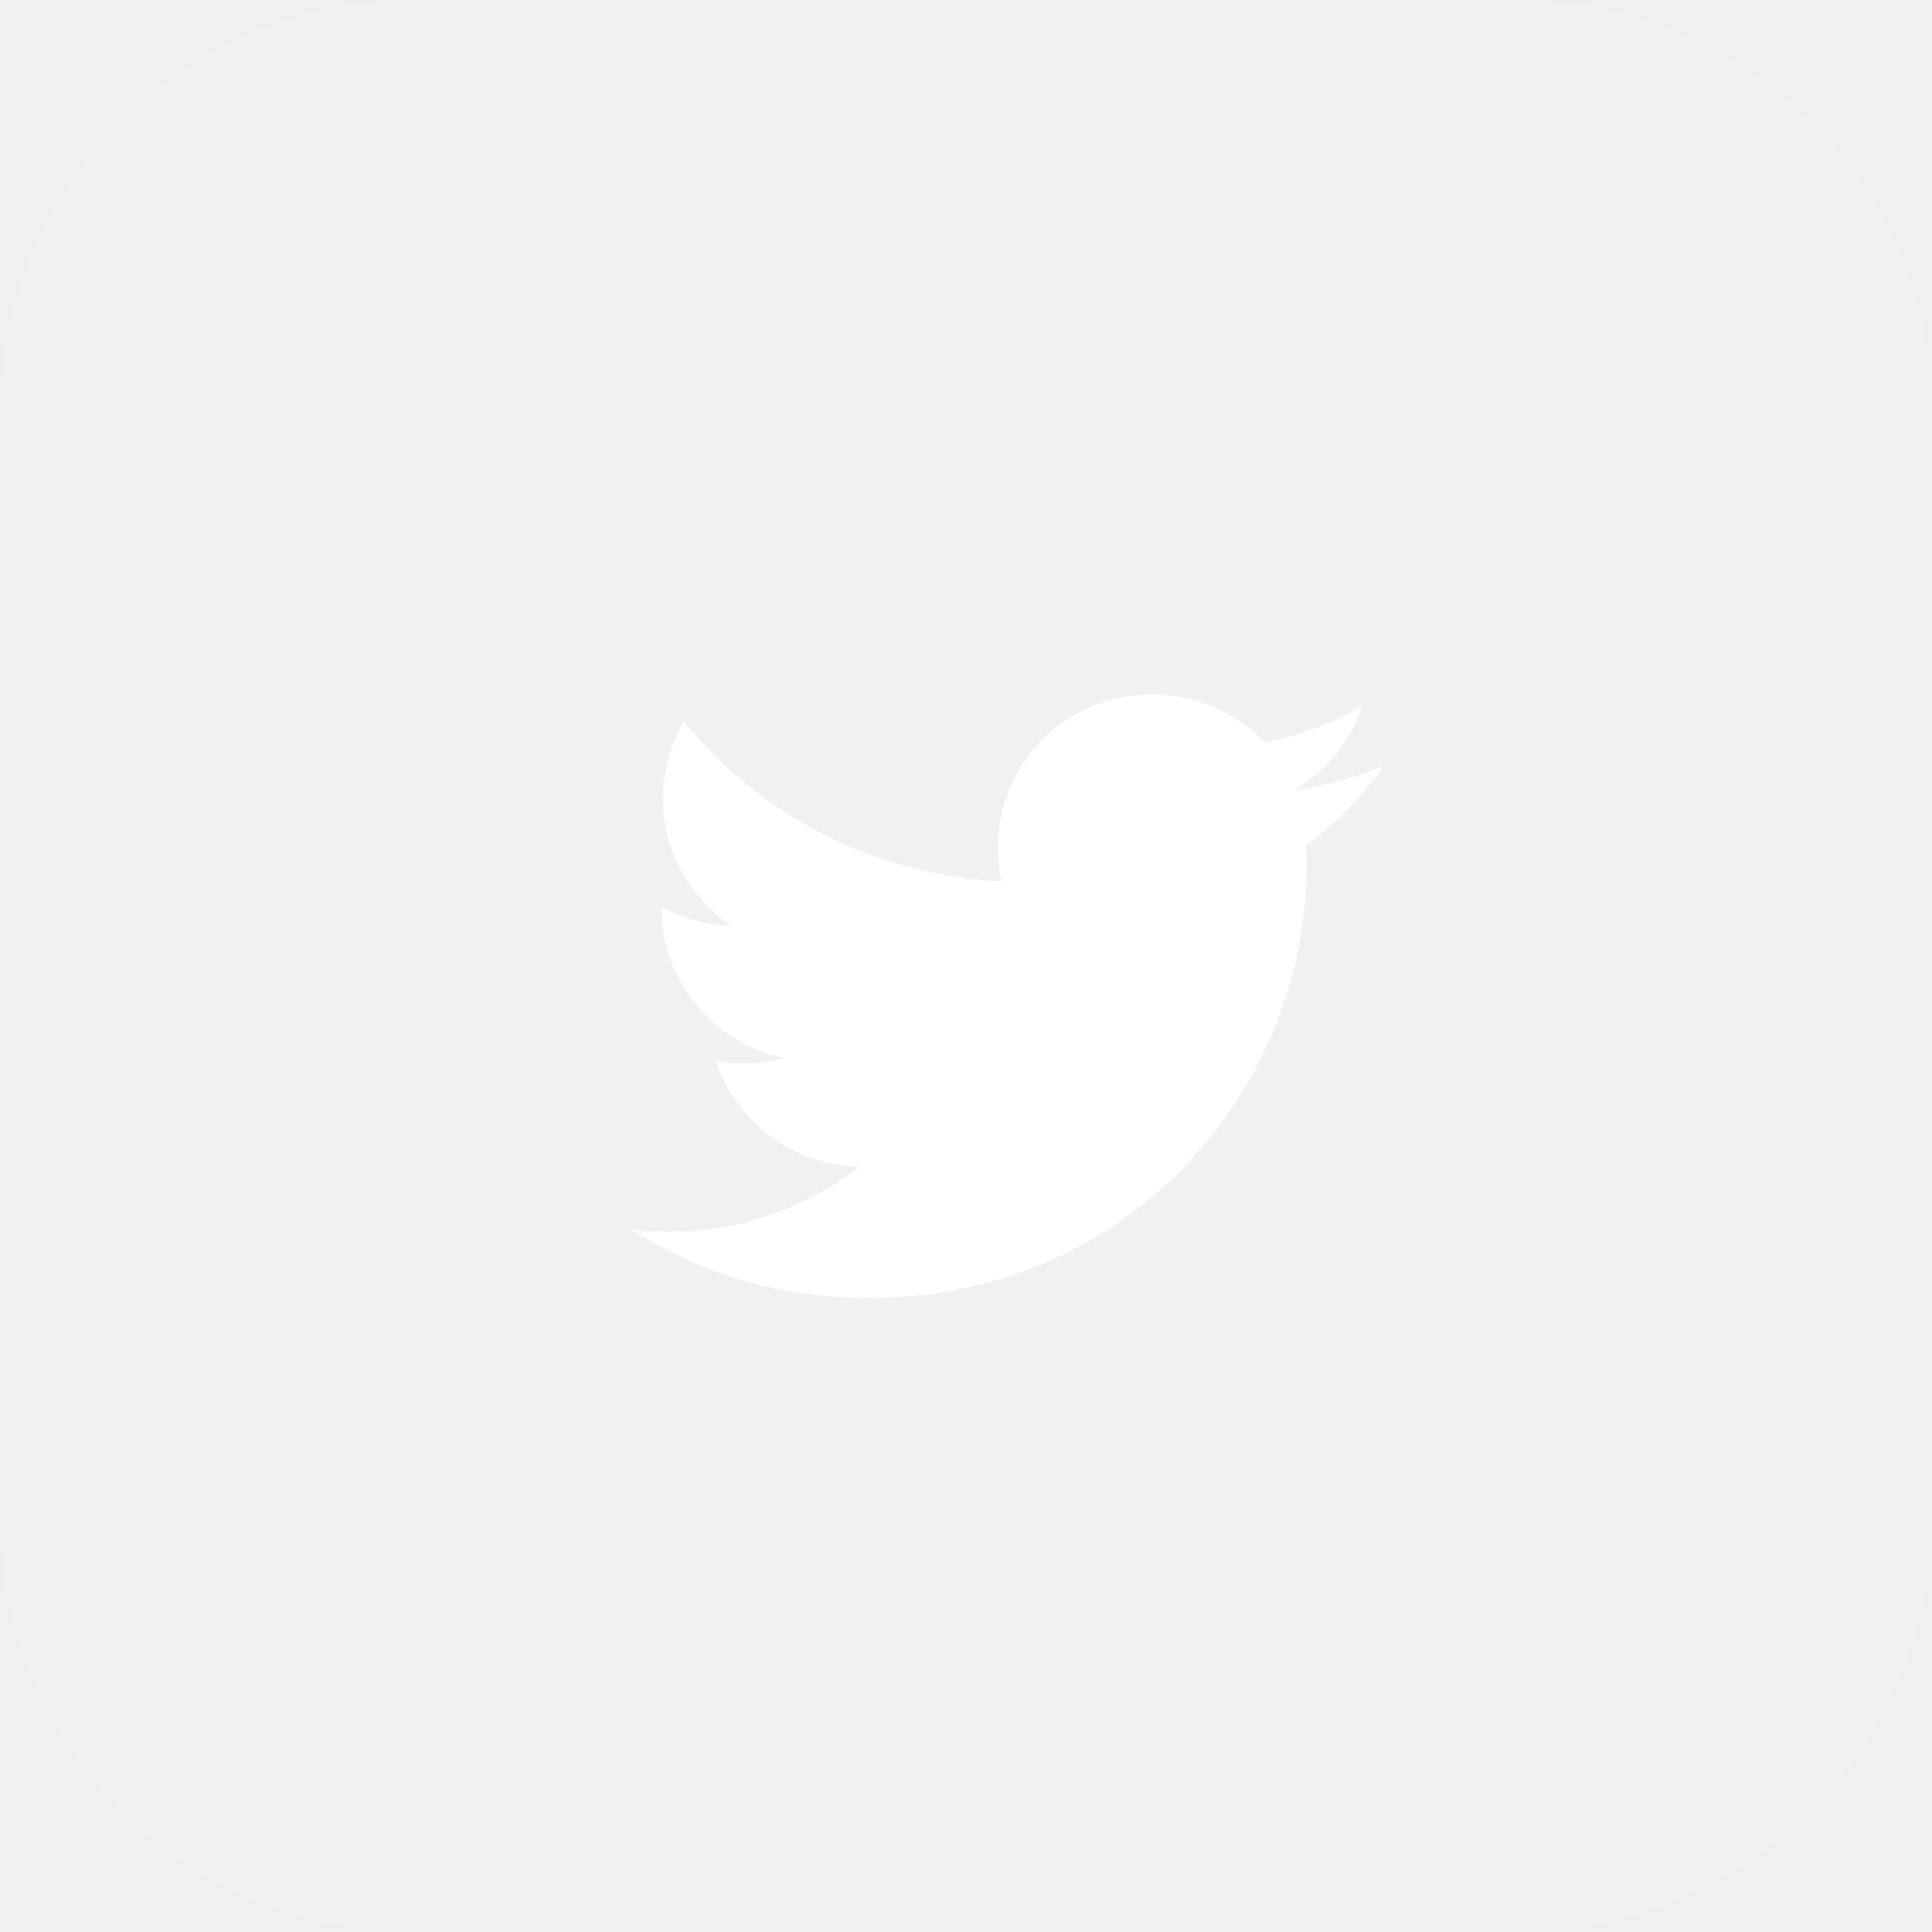
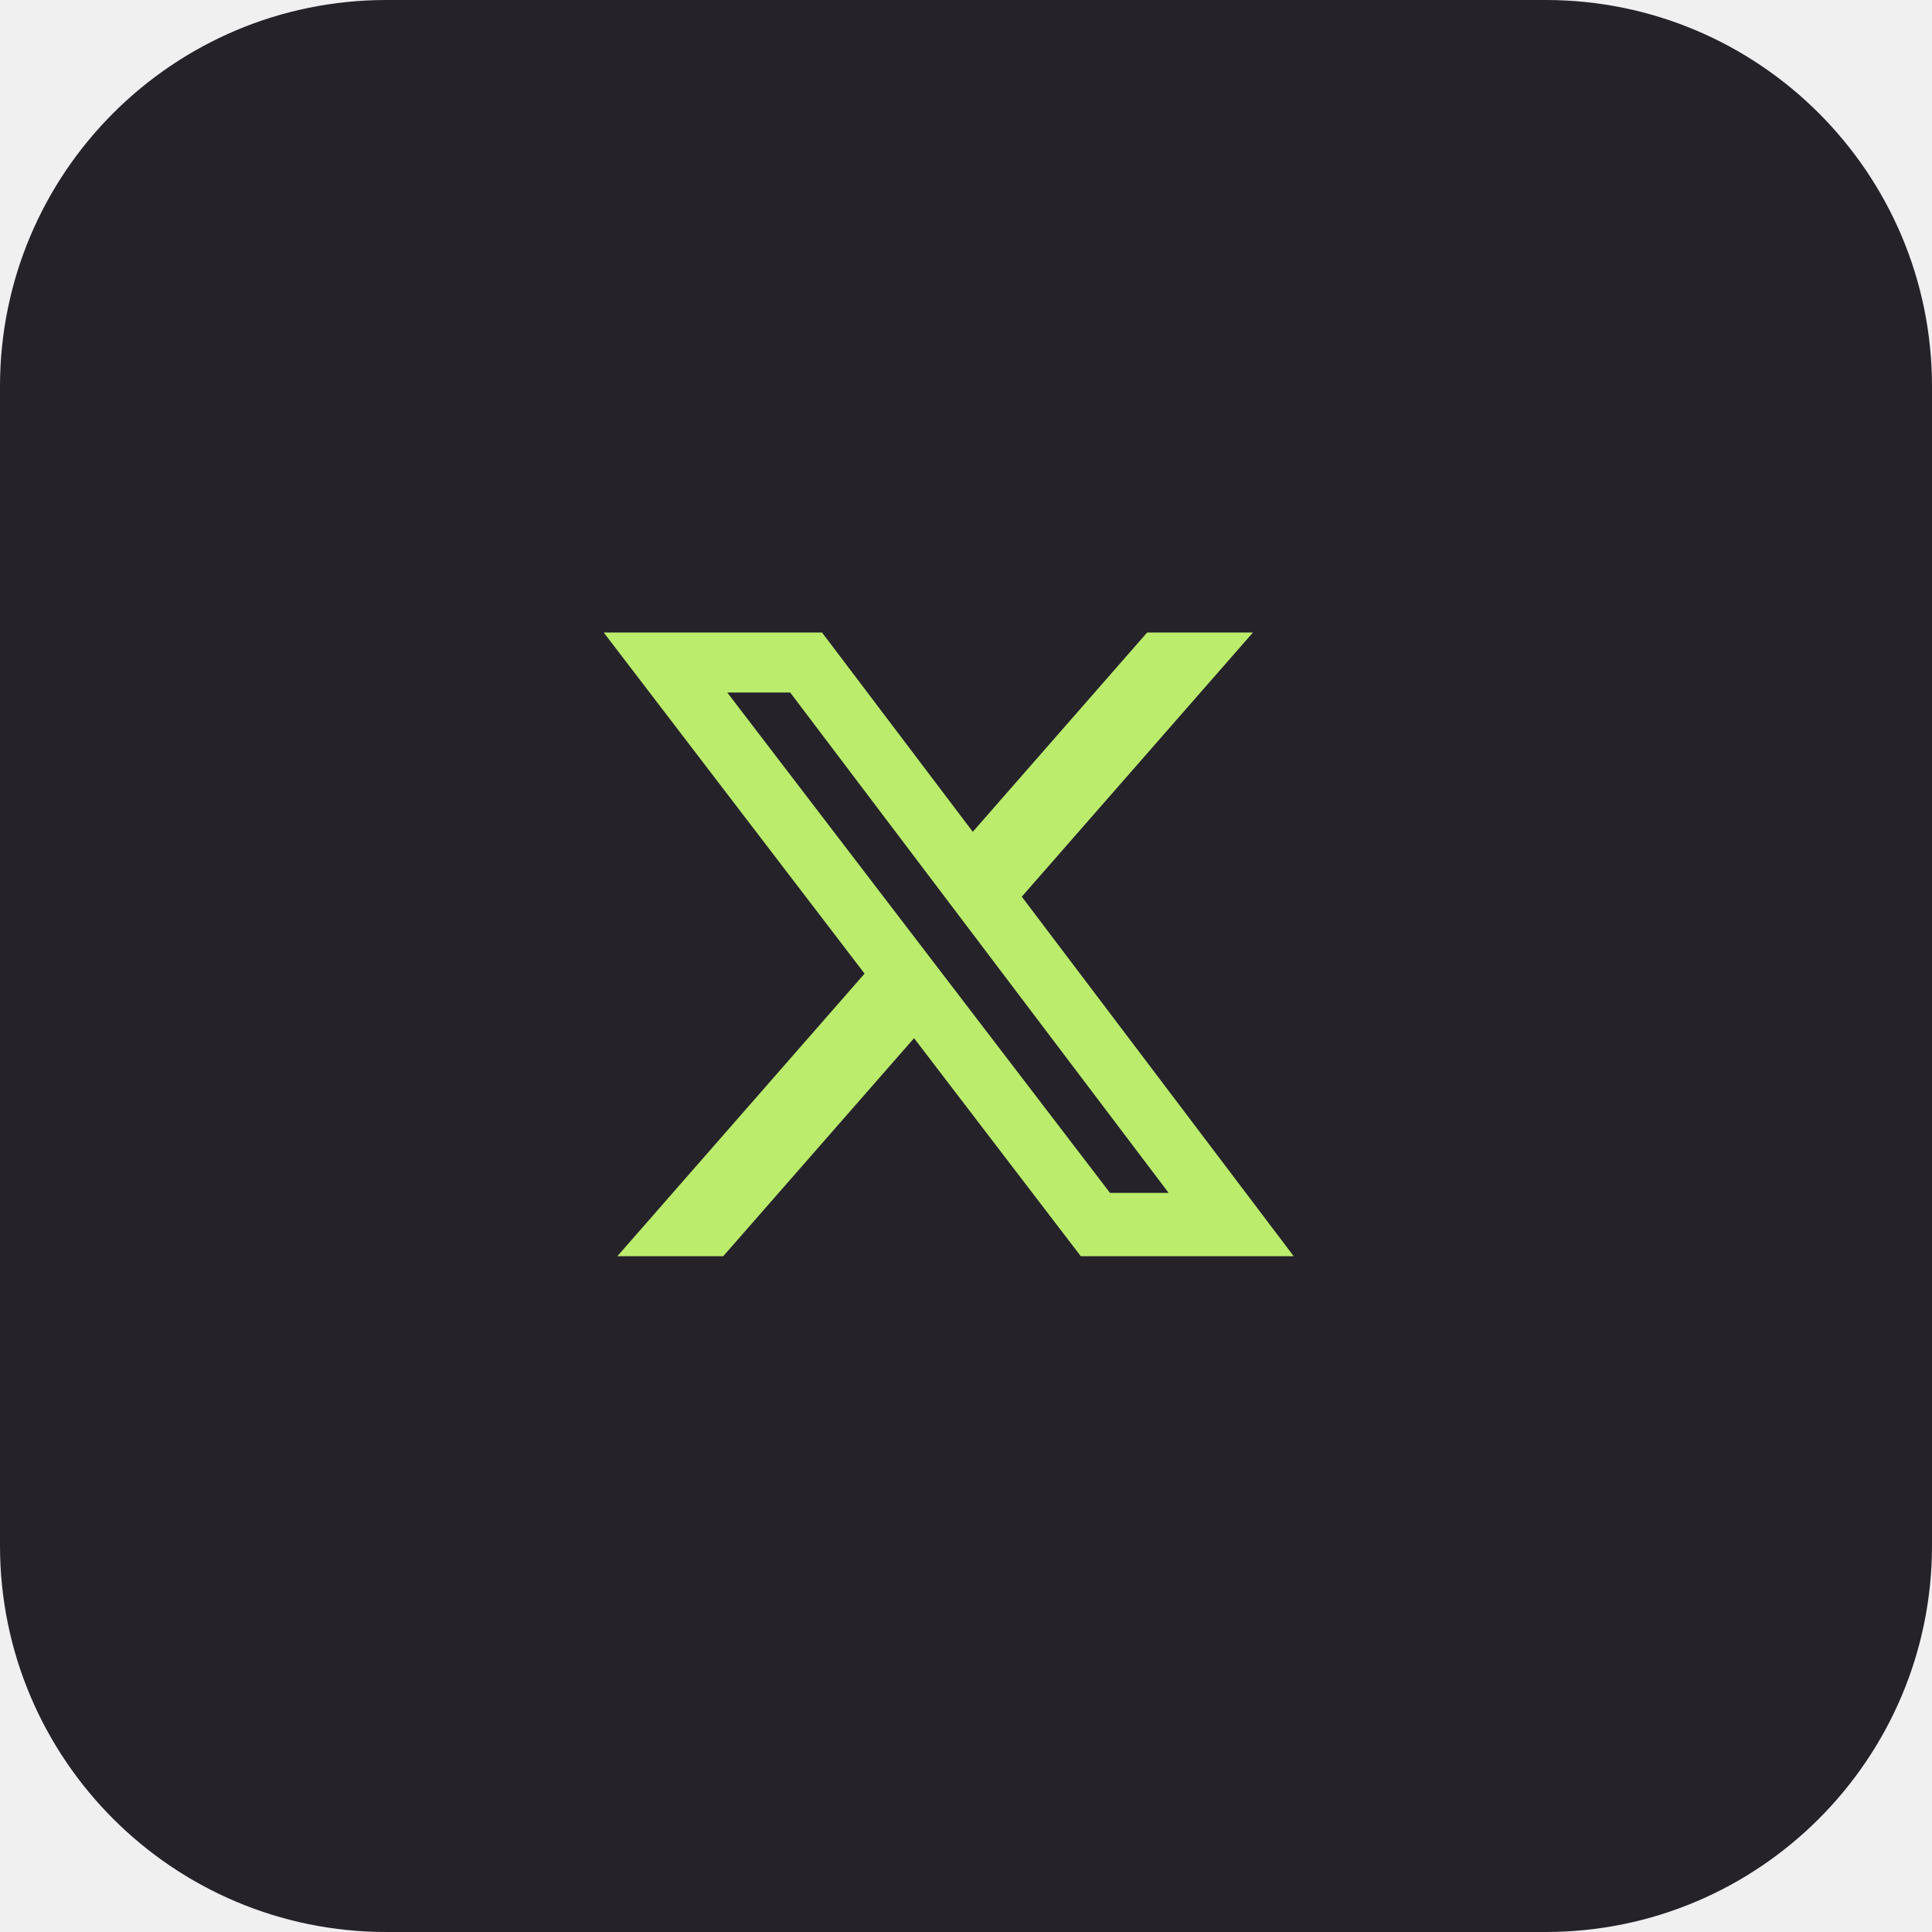
<svg xmlns="http://www.w3.org/2000/svg" width="56" height="56" viewBox="0 0 56 56" fill="none">
-   <rect width="56" height="56" rx="12" fill="white" fill-opacity="0.07" />
-   <path d="M37.86 24.489C38.747 23.867 39.492 23.091 40.099 22.197V22.195C39.289 22.547 38.425 22.78 37.525 22.893C38.451 22.346 39.158 21.487 39.49 20.452C38.627 20.961 37.673 21.32 36.657 21.521C35.837 20.659 34.669 20.125 33.394 20.125C30.92 20.125 28.929 22.109 28.929 24.542C28.929 24.892 28.959 25.228 29.033 25.549C25.318 25.37 22.032 23.61 19.824 20.93C19.439 21.591 19.212 22.348 19.212 23.162C19.212 24.691 20.009 26.047 21.197 26.831C20.479 26.818 19.775 26.612 19.178 26.288V26.336C19.178 28.482 20.727 30.264 22.758 30.675C22.394 30.773 21.998 30.82 21.586 30.82C21.3 30.82 21.012 30.804 20.741 30.745C21.319 32.493 22.962 33.779 24.915 33.821C23.395 34.996 21.465 35.704 19.376 35.704C19.009 35.704 18.658 35.688 18.307 35.644C20.286 36.905 22.631 37.625 25.16 37.625C33.044 37.625 38.183 31.124 37.86 24.489Z" fill="white" />
+   <rect width="56" height="56" rx="11.2" fill="#25222A" />
+   <path d="M33.25 18.334H36.317L29.617 25.991L37.499 36.412H31.327L26.494 30.092L20.963 36.412H17.894L25.06 28.221L17.499 18.334H23.827L28.197 24.11L33.25 18.334ZM32.174 34.576H33.873L22.904 20.073H21.08L32.174 34.576Z" fill="#BBEC6C" />
</svg>
